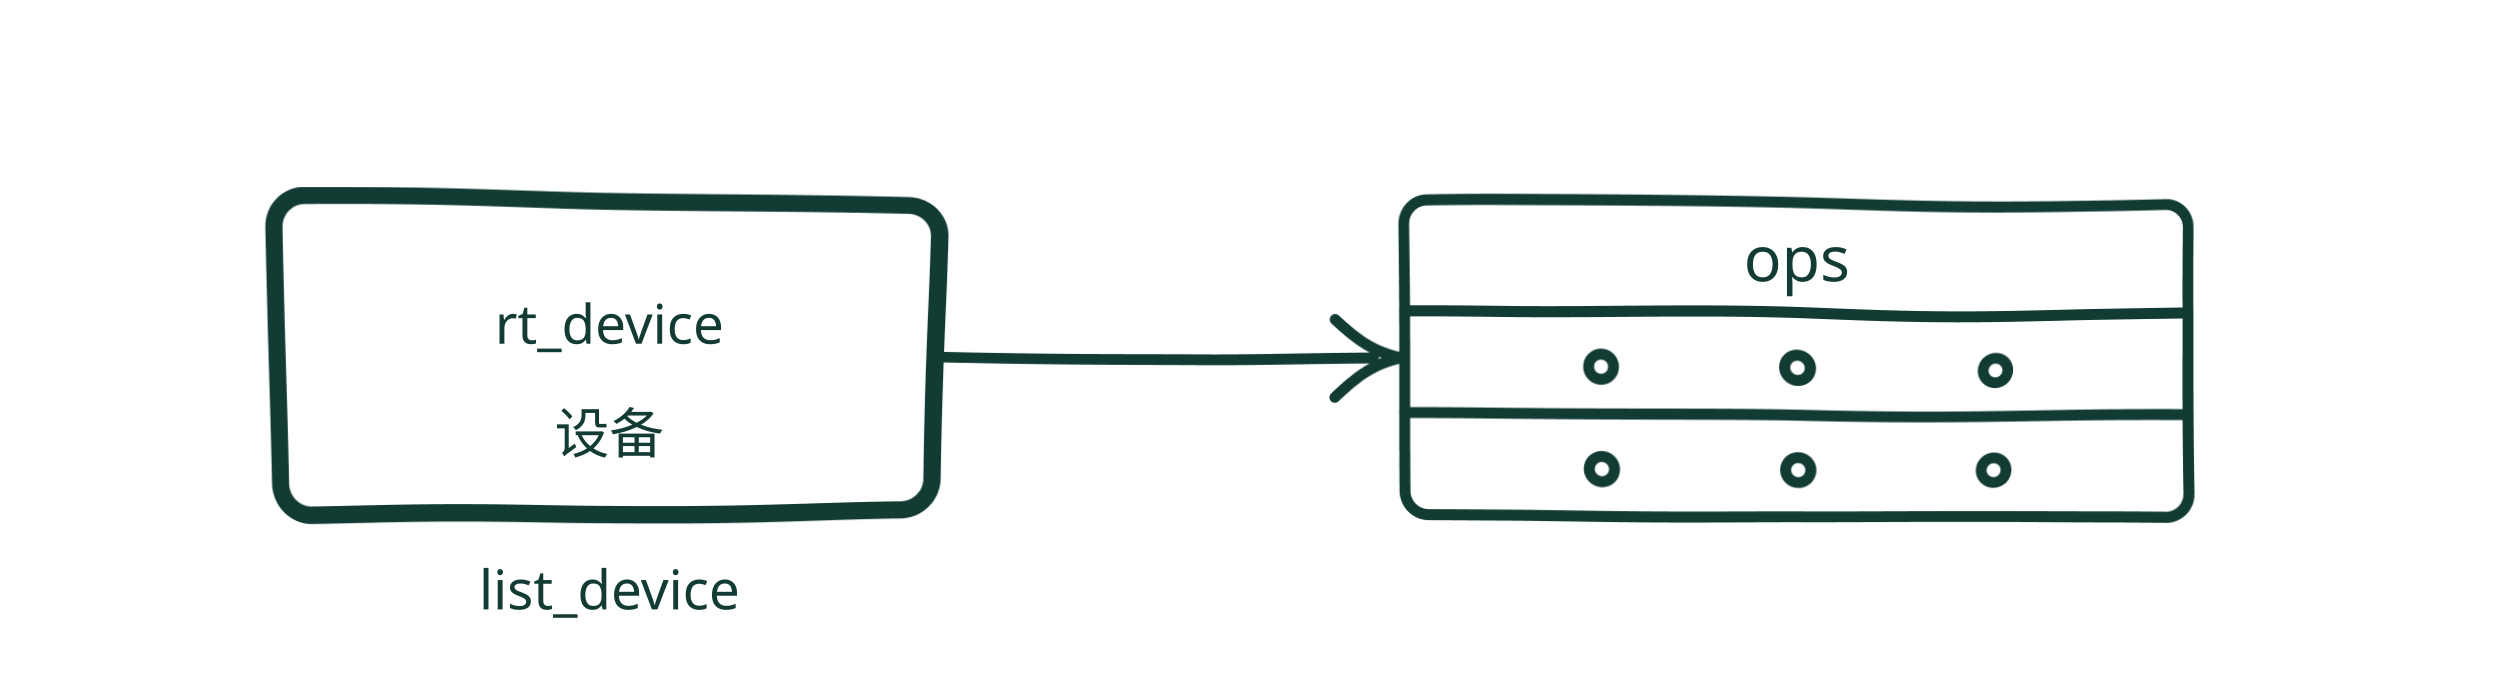
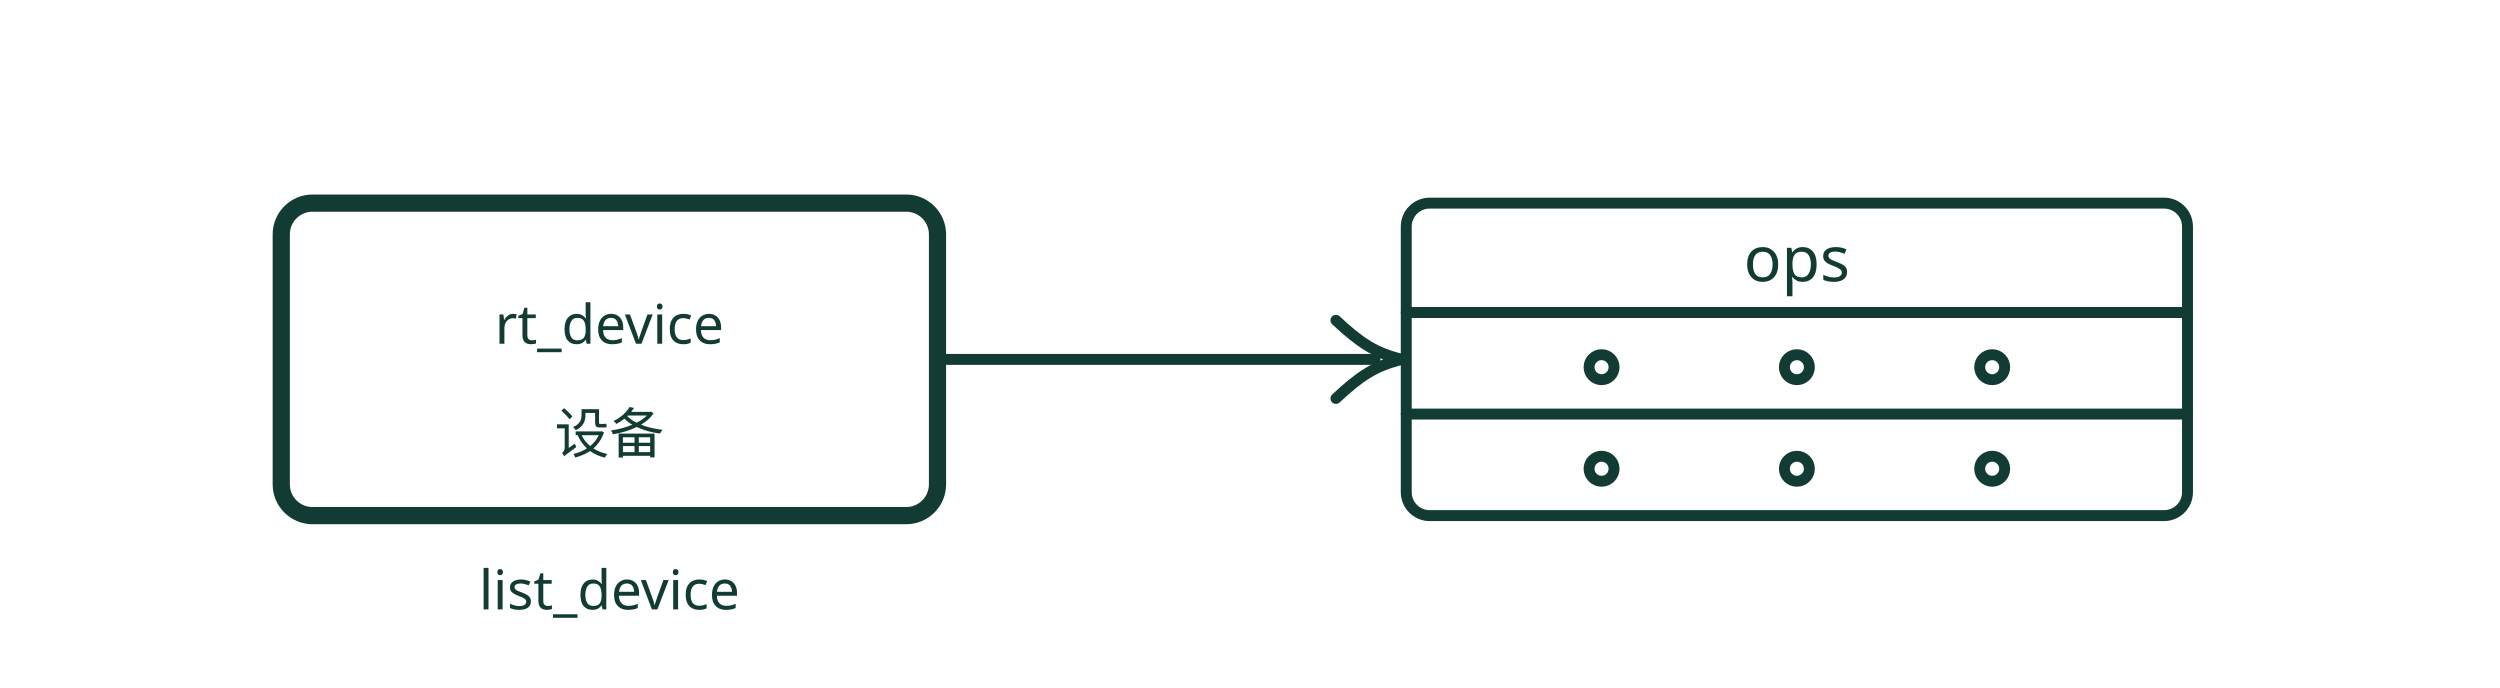
<svg xmlns="http://www.w3.org/2000/svg" viewBox="0 0 320 88" role="img" aria-label="ops 表与按名取柄把驱动做成可插拔商品" fill="none" stroke="var(--cover-ink, #123b33)" stroke-linecap="round" stroke-linejoin="round">
-   <defs>
-     <filter id="hw-rtos-rtthread-04-device" x="-5%" y="-5%" width="110%" height="110%">
-       <feTurbulence type="fractalNoise" baseFrequency="0.013" numOctaves="2" seed="47" result="n" />
-       <feDisplacementMap in="SourceGraphic" in2="n" scale="3.2" />
-     </filter>
-   </defs>
-   <g filter="url(#hw-rtos-rtthread-04-device)">
-     <rect x="36" y="26" width="84" height="40" rx="4" stroke-width="2.2" />
-     <path d="M120 46 C 140 46, 156 46, 176 46" stroke-width="1.4" />
-     <path d="M-7 -5 C -4 -2.2, -2 -0.8, 1.5 0 C -2 0.8, -4 2.2, -7 5" stroke-width="1.4" transform="translate(178 46) rotate(0)" />
-     <rect x="180" y="26" width="100" height="40" rx="3" stroke-width="1.4" />
-     <path d="M180 40 L 280 40" stroke-width="1.4" />
-     <path d="M180 53 L 280 53" stroke-width="1.4" />
-     <circle cx="205" cy="47" r="1.6" stroke-width="1.4" />
-     <circle cx="230" cy="47" r="1.6" stroke-width="1.4" />
-     <circle cx="255" cy="47" r="1.6" stroke-width="1.4" />
-     <circle cx="205" cy="60" r="1.6" stroke-width="1.4" />
-     <circle cx="230" cy="60" r="1.6" stroke-width="1.4" />
-     <circle cx="255" cy="60" r="1.6" stroke-width="1.4" />
-   </g>
+   <rect x="36" y="26" width="84" height="40" rx="4" stroke-width="2.2" />
  <text x="78" y="44" font-size="7" font-family="sans-serif" fill="var(--cover-ink, #123b33)" stroke="none" text-anchor="middle">rt_device</text>
  <text x="78" y="58" font-size="7" font-family="sans-serif" fill="var(--cover-ink, #123b33)" stroke="none" text-anchor="middle">设备</text>
+   <path d="M120 46 C 140 46, 156 46, 176 46" stroke-width="1.4" />
+   <path d="M-7 -5 C -4 -2.2, -2 -0.8, 1.5 0 C -2 0.8, -4 2.2, -7 5" stroke-width="1.4" transform="translate(178 46) rotate(0)" />
+   <rect x="180" y="26" width="100" height="40" rx="3" stroke-width="1.4" />
+   <path d="M180 40 L 280 40" stroke-width="1.4" />
+   <path d="M180 53 L 280 53" stroke-width="1.4" />
  <text x="230" y="36" font-size="8" font-family="sans-serif" fill="var(--cover-ink, #123b33)" stroke="none" text-anchor="middle">ops</text>
+   <circle cx="205" cy="47" r="1.6" stroke-width="1.4" />
+   <circle cx="230" cy="47" r="1.6" stroke-width="1.4" />
+   <circle cx="255" cy="47" r="1.6" stroke-width="1.4" />
+   <circle cx="205" cy="60" r="1.6" stroke-width="1.4" />
+   <circle cx="230" cy="60" r="1.6" stroke-width="1.4" />
+   <circle cx="255" cy="60" r="1.6" stroke-width="1.4" />
  <text x="78" y="78" font-size="7" font-family="sans-serif" fill="var(--cover-ink, #123b33)" stroke="none" text-anchor="middle">list_device</text>
</svg>
